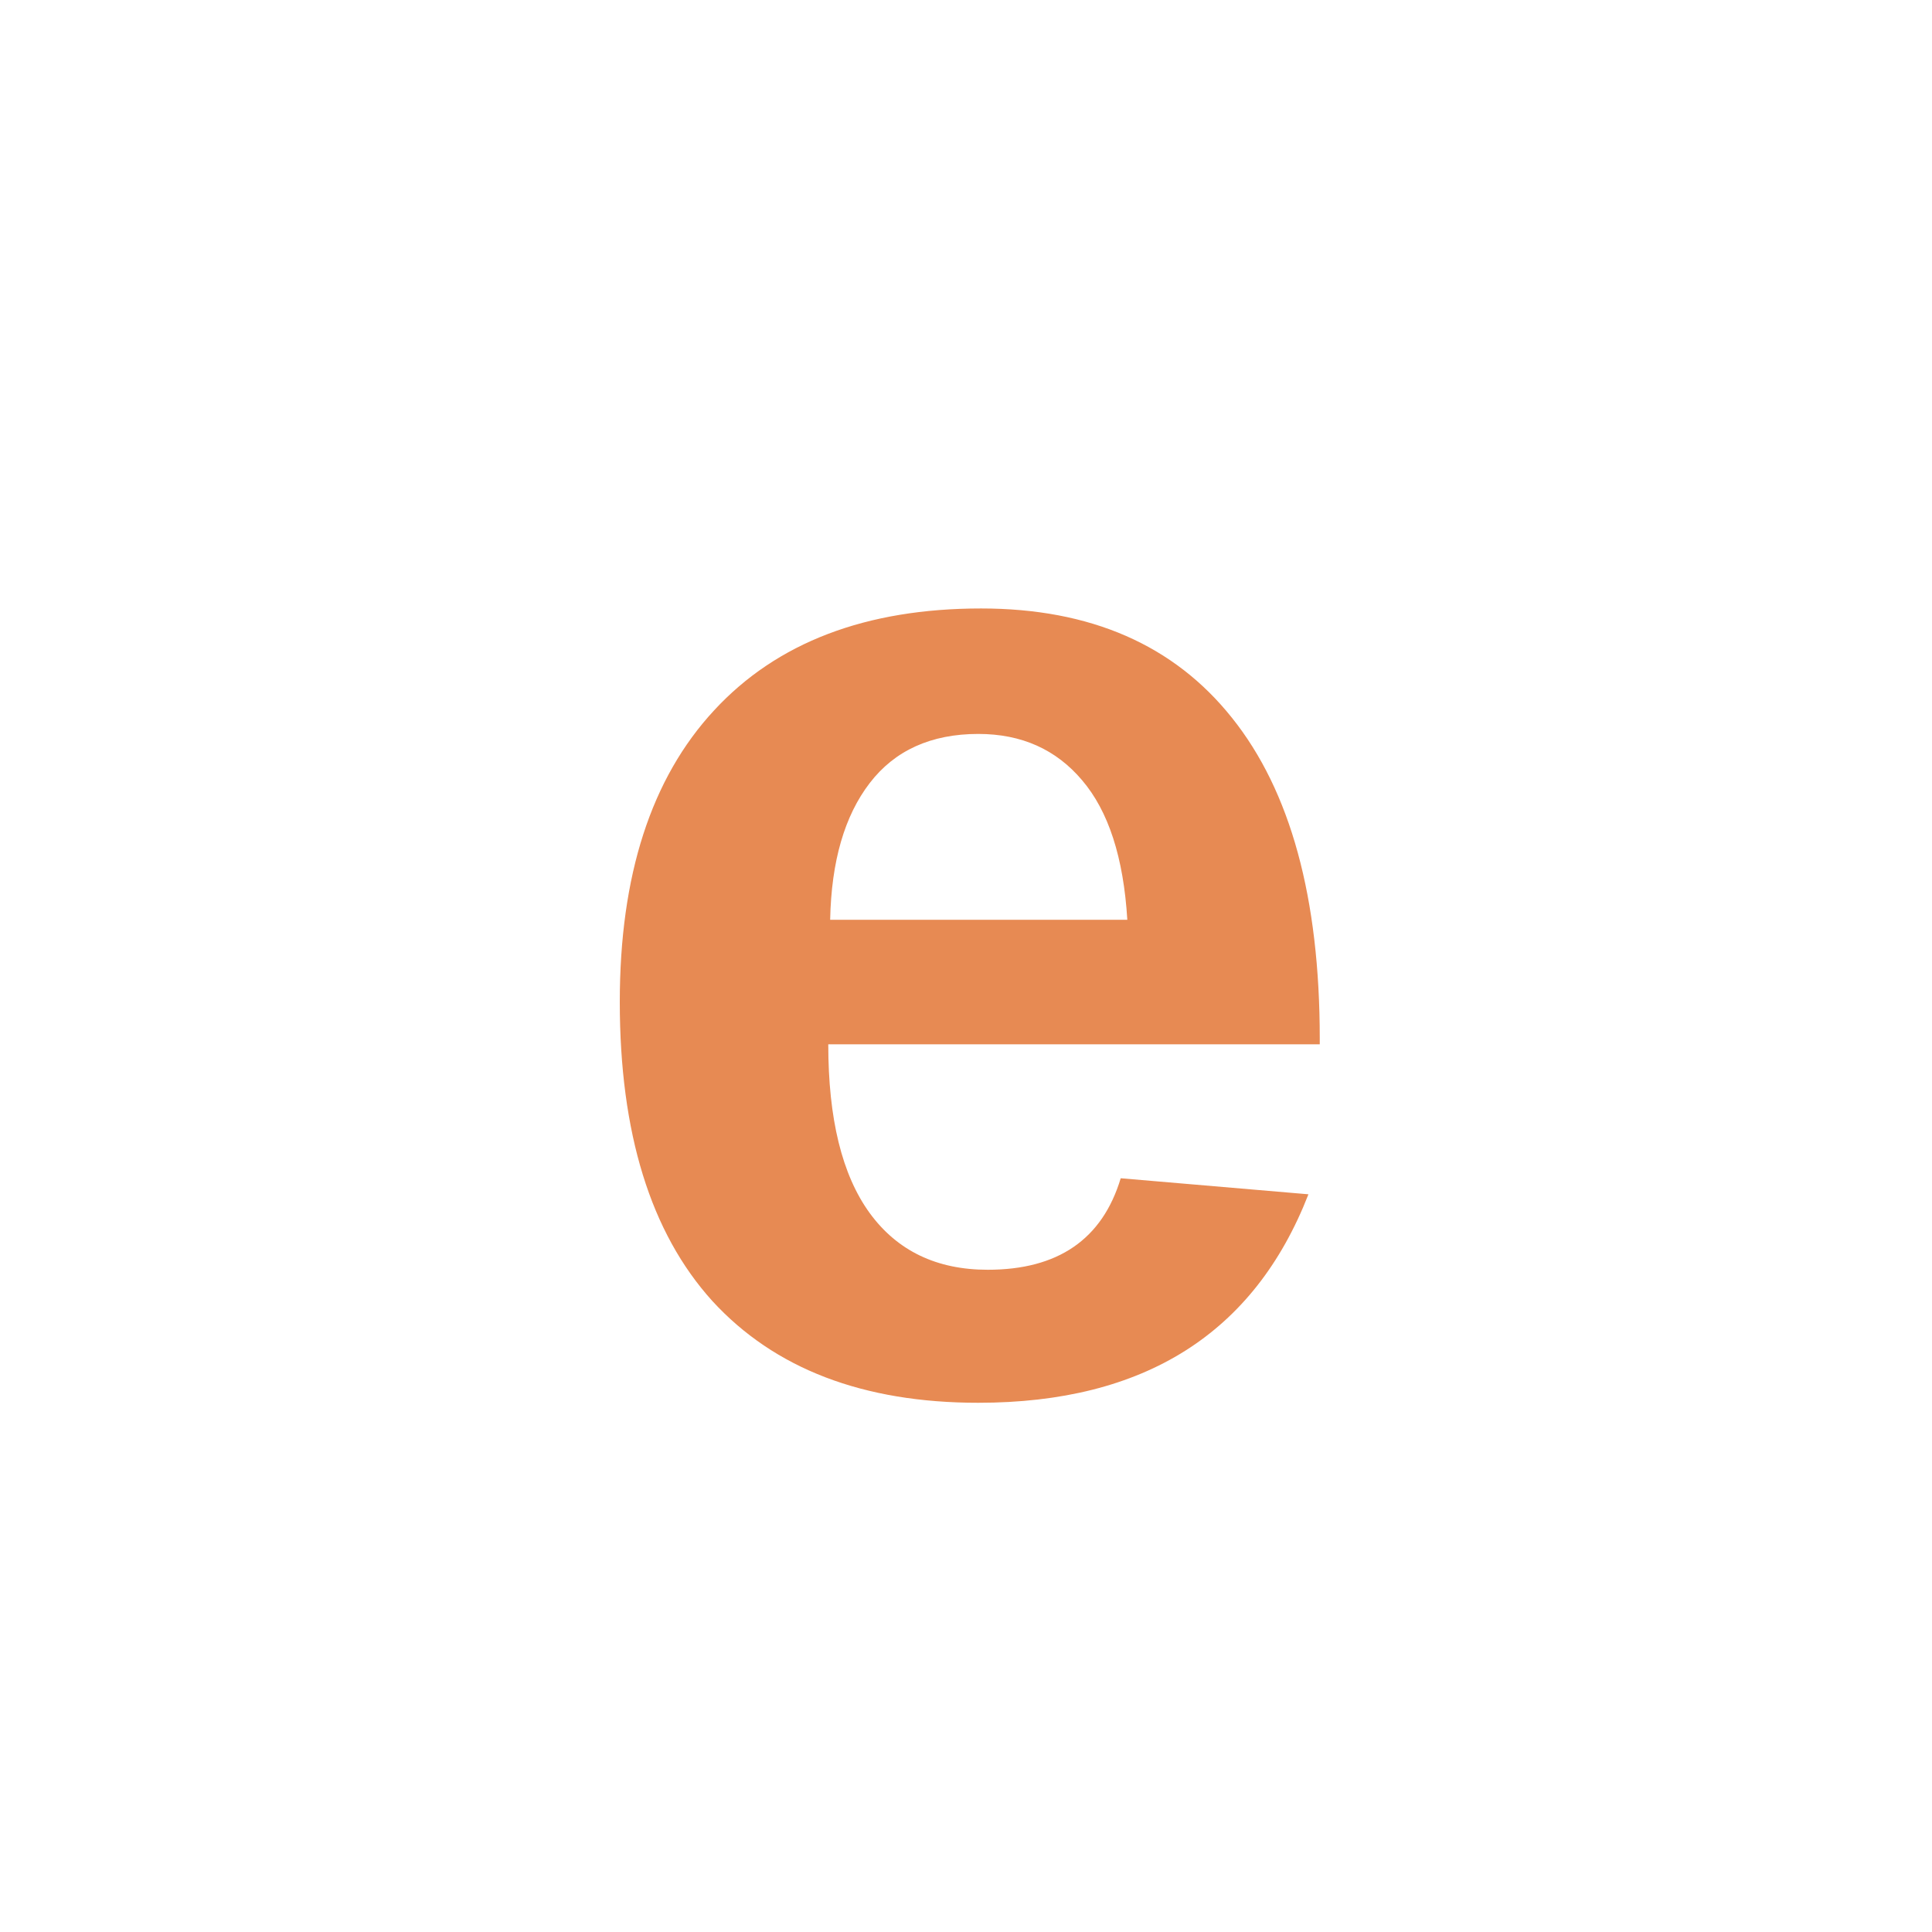
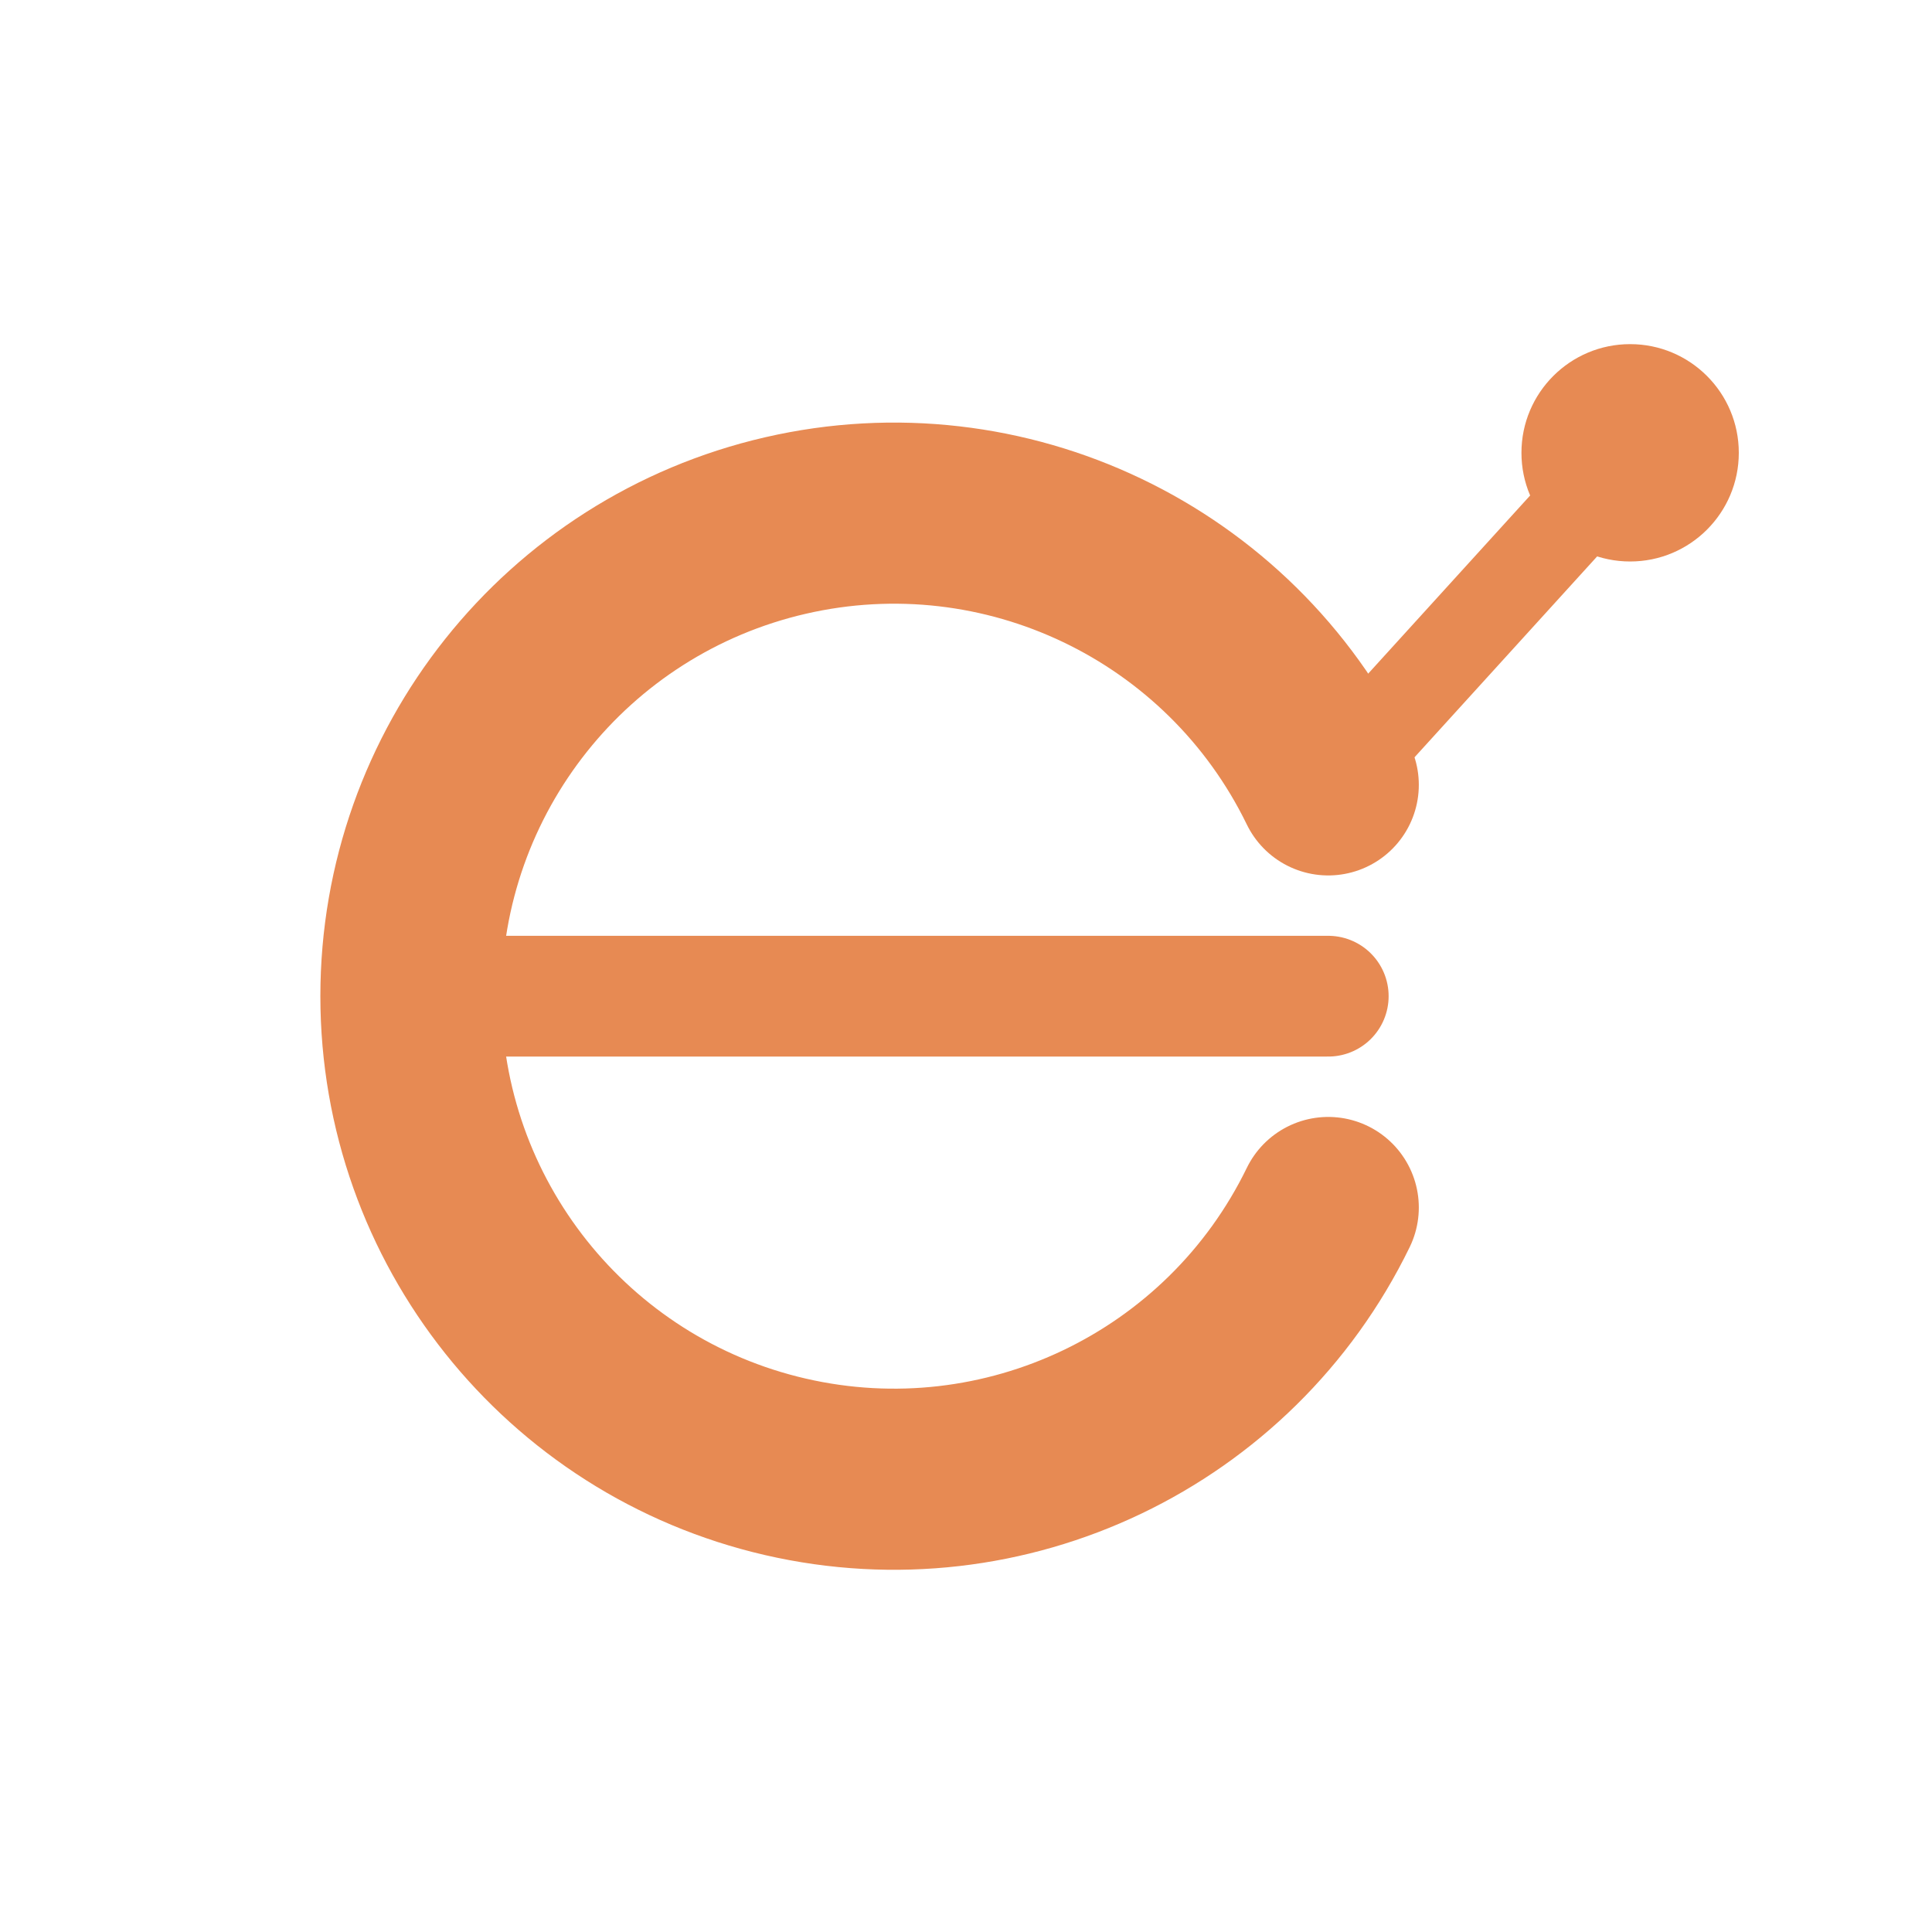
<svg xmlns="http://www.w3.org/2000/svg" viewBox="0 0 32 32" fill="none">
-   <text x="16" y="23" font-family="Arial Black, Arial, sans-serif" font-size="24" font-weight="600" fill="#E78A53" text-anchor="middle">e</text>
+   <path d="M 22 13 A 8 8 0 1 0 22 20" stroke="#E78A53" stroke-width="3" stroke-linecap="round" fill="none" />
+   <line x1="7" y1="16.5" x2="22" y2="16.5" stroke="#E78A53" stroke-width="2" stroke-linecap="round" />
+   <line x1="22" y1="13" x2="27" y2="7.5" stroke="#E78A53" stroke-width="1.5" stroke-linecap="round" />
+   <circle cx="27" cy="7.5" r="1.8" fill="#E78A53" />
</svg>
